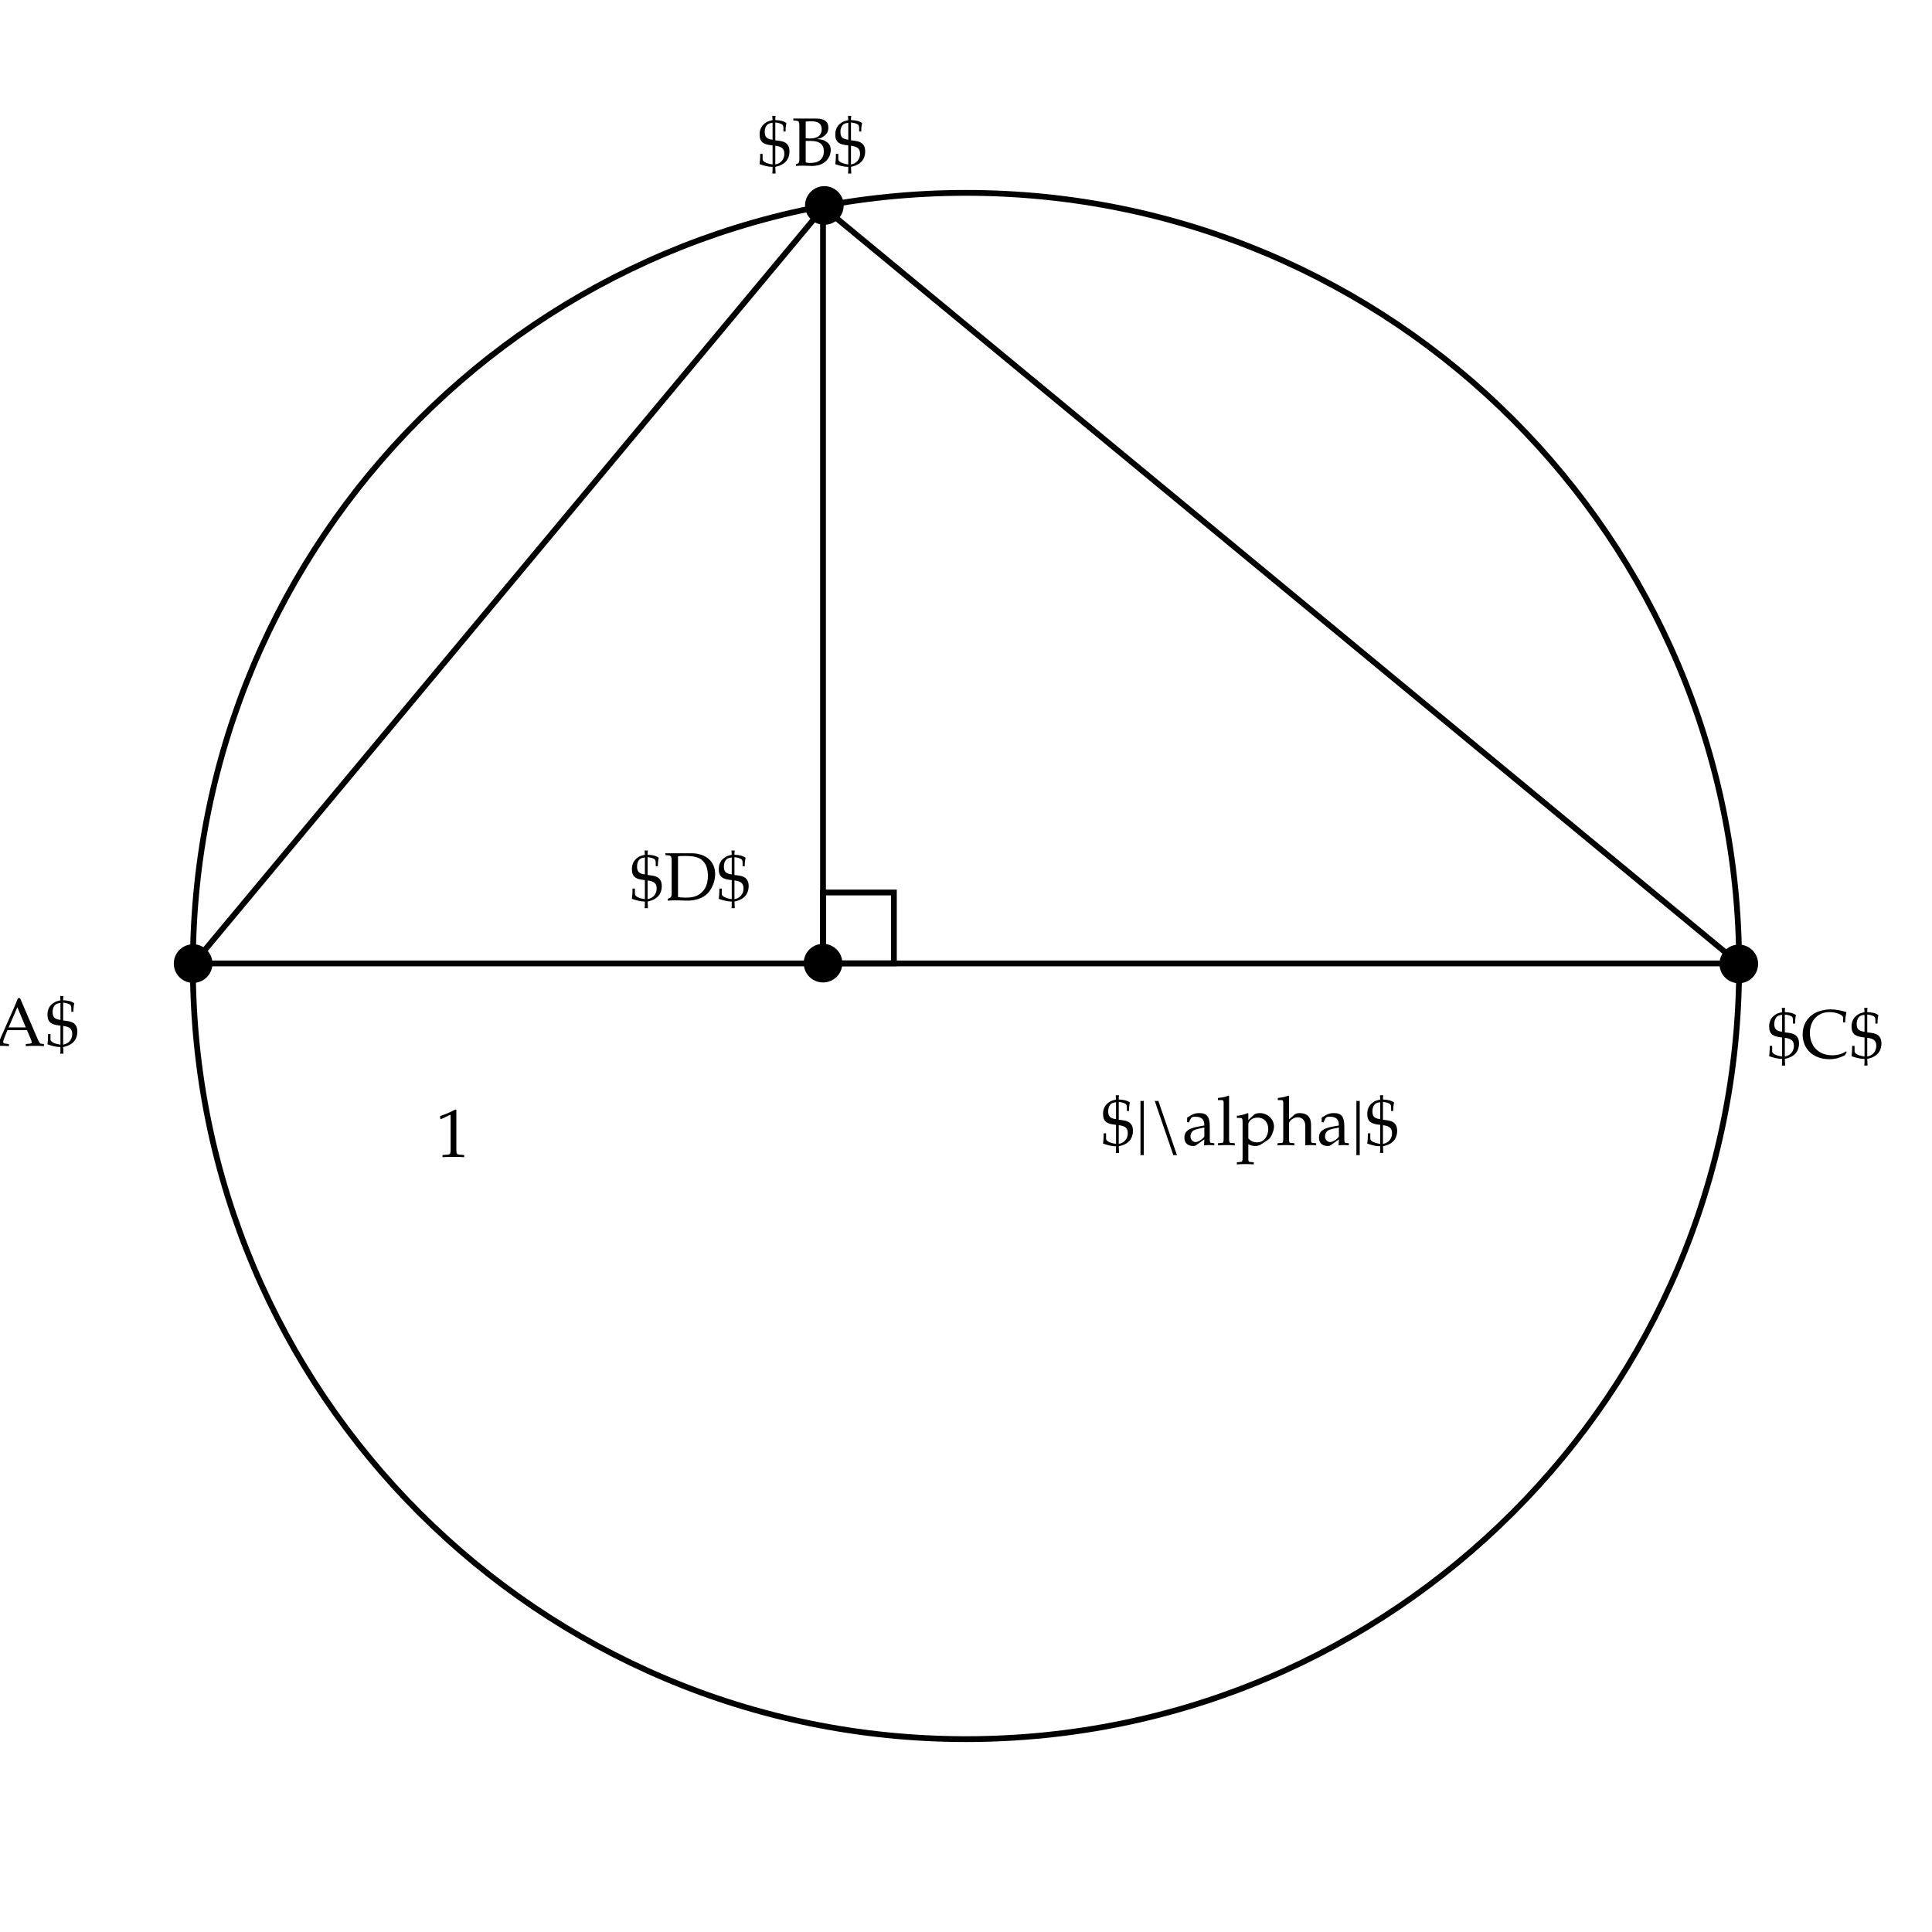
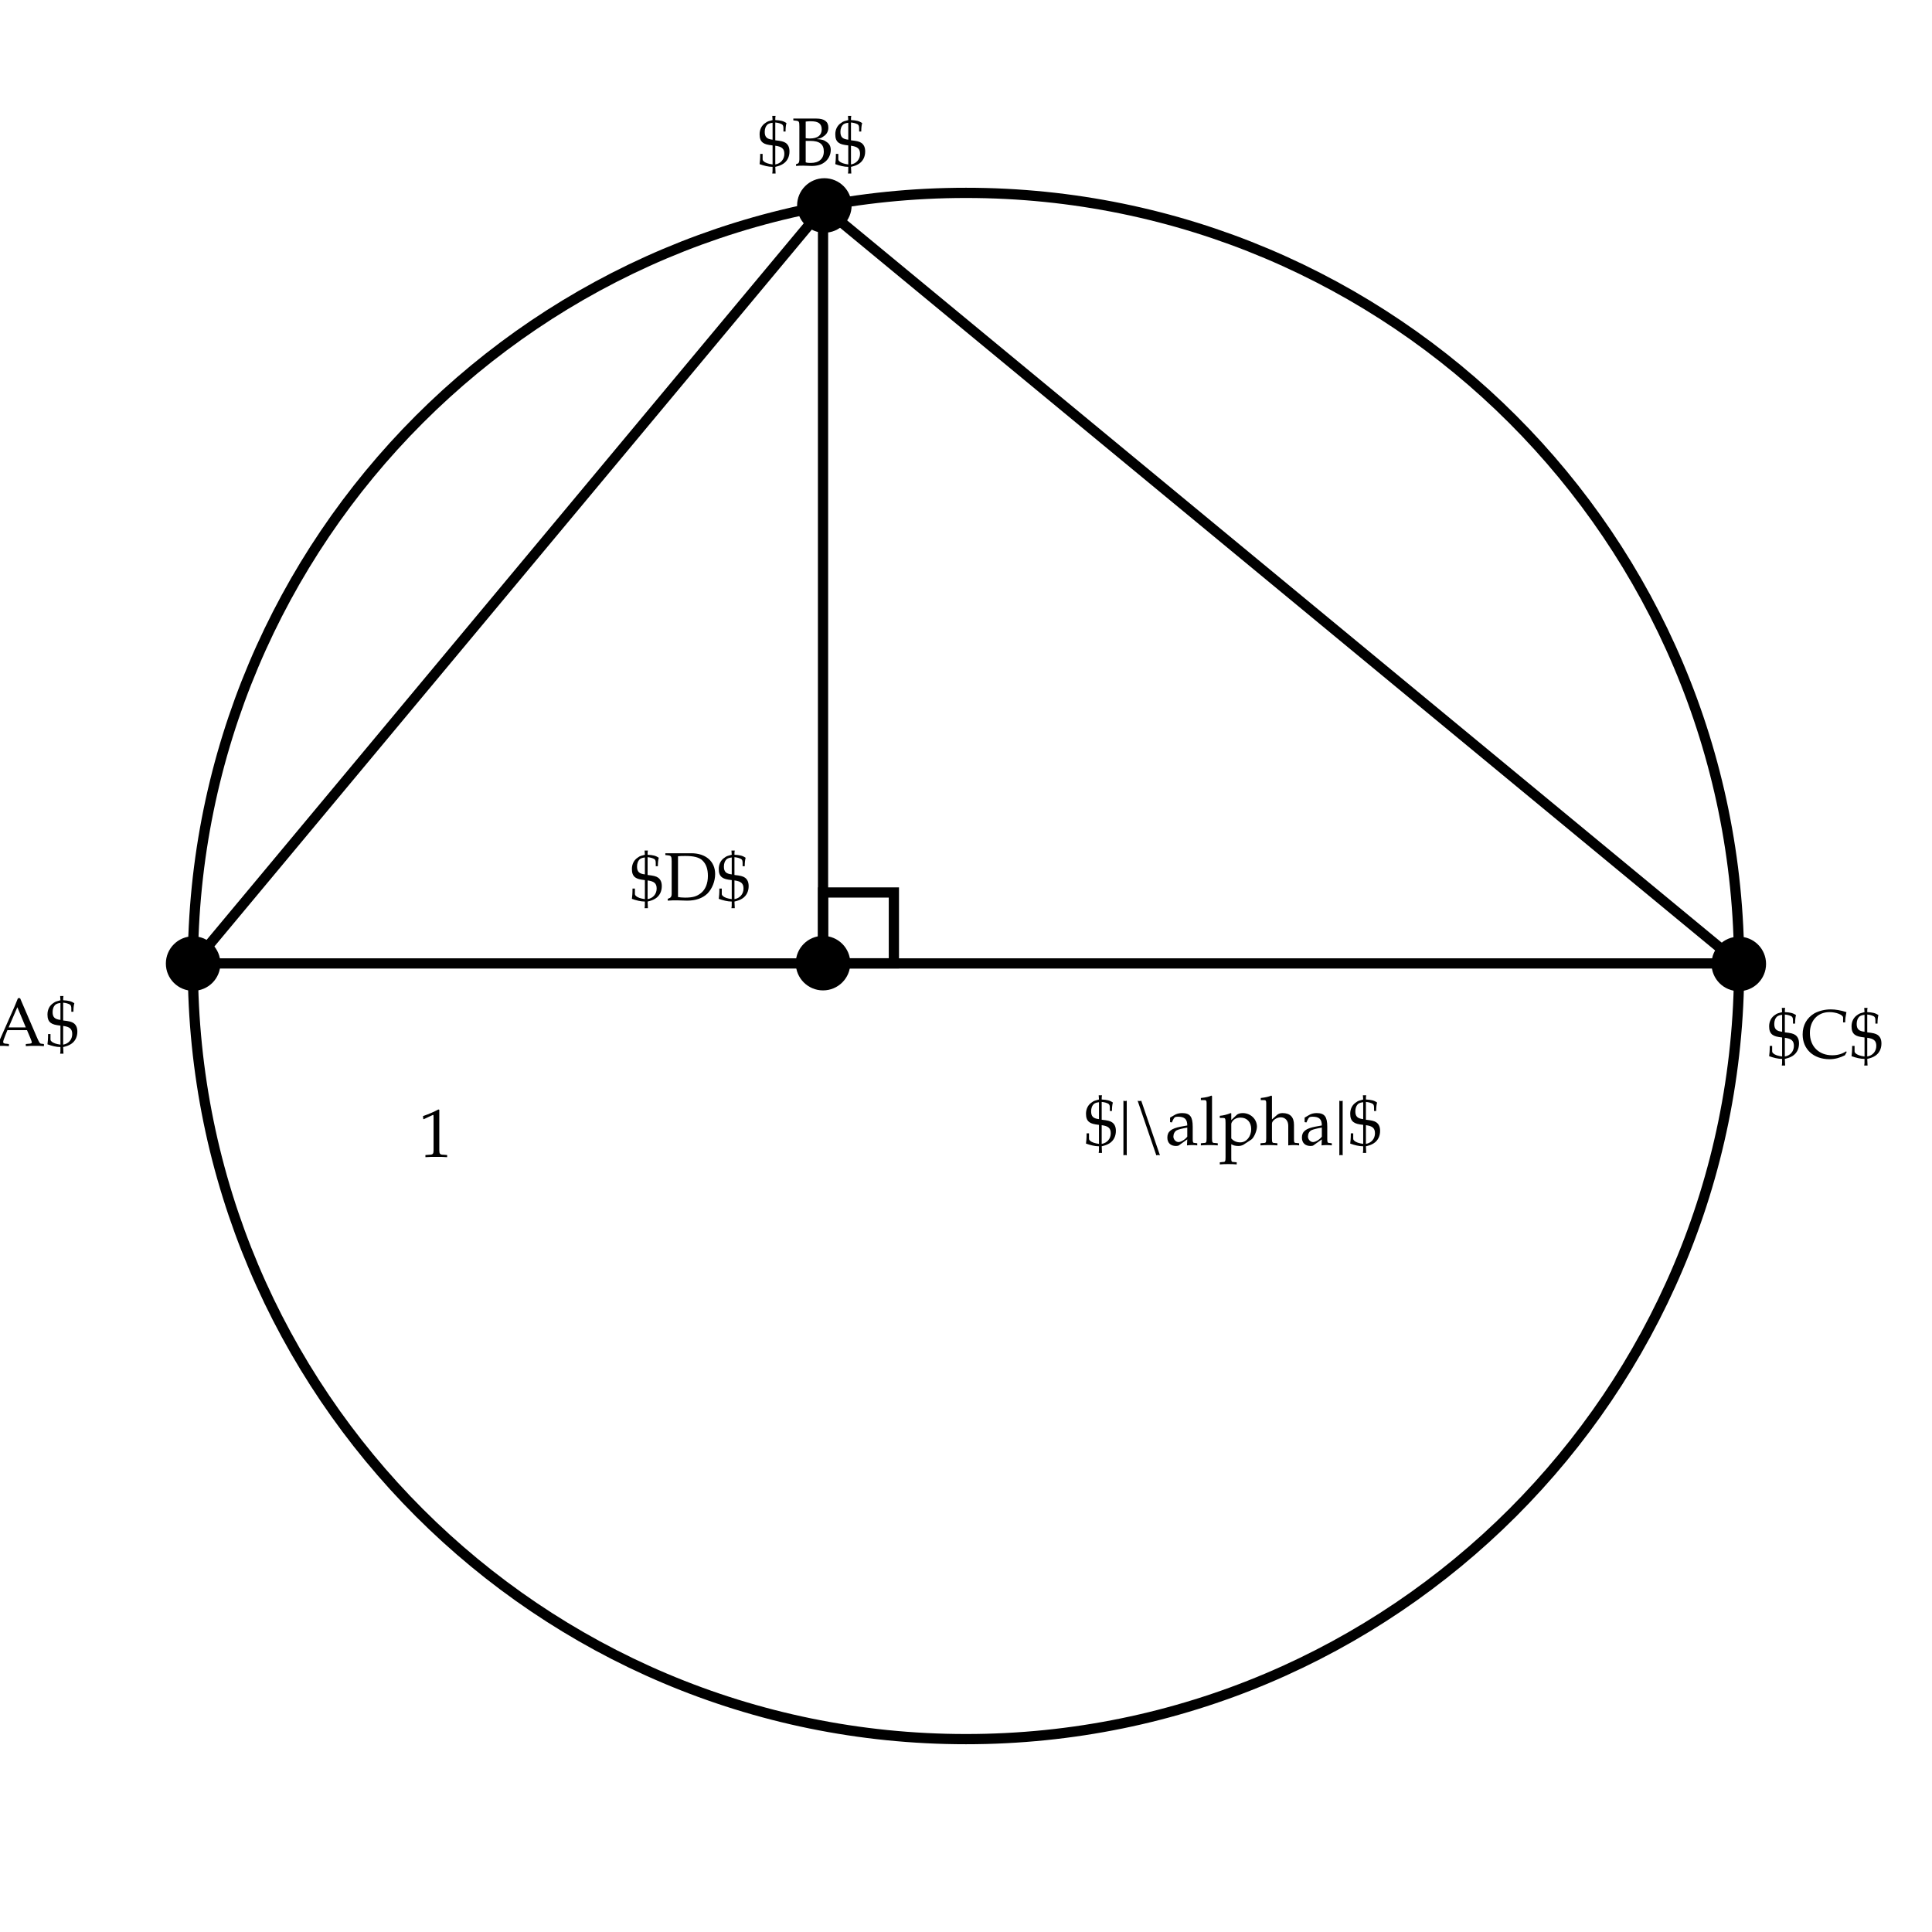
<svg xmlns="http://www.w3.org/2000/svg" width="100mm" height="100mm" viewBox="0 0 100 100" version="1.1" id="svg1">
  <defs id="defs1">
    </defs>
  <g id="layer1">
-     <ellipse style="fill:#000000;fill-opacity:0;stroke:#000000;stroke-width:0.3;stroke-dasharray:none" id="path1" cx="50" cy="50" rx="40.017" ry="40.017" />
-     <path style="fill:#000000;fill-opacity:0;stroke:#000000;stroke-width:0.3;stroke-dasharray:none" d="M 9.983,49.867 H 90.017" id="path2" />
-     <path style="fill:#000000;fill-opacity:0;stroke:#000000;stroke-width:0.3;stroke-dasharray:none" d="M 9.99,49.905 42.627,10.742 90.012,49.874" id="path3" />
-     <ellipse style="fill:#000000;stroke:#000000;stroke-width:0;stroke-dasharray:none" id="circle3-5-0" cx="9.996" cy="49.874" rx="1" ry="1" />
-     <ellipse style="fill:#000000;stroke:#000000;stroke-width:0;stroke-dasharray:none" id="circle3-5-0-3" cx="90" cy="49.892" rx="1" ry="1" />
-     <ellipse style="fill:#000000;stroke:#000000;stroke-width:0;stroke-dasharray:none" id="circle3-5-0-3-7" cx="42.669" cy="10.635" rx="1" ry="1" />
-     <ellipse style="fill:#000000;stroke:#000000;stroke-width:0;stroke-dasharray:none" id="circle3-5-0-3-4" cx="42.6" cy="49.852" rx="1" ry="1" />
-     <path style="fill:#000000;fill-opacity:0;stroke:#000000;stroke-width:0.3;stroke-dasharray:none;stroke-dashoffset:0" d="M 42.6,49.832 42.6,10.67" id="path4" />
-     <text xml:space="preserve" style="font-size:3.528px;font-family:'TeX Gyre Pagella';-inkscape-font-specification:'TeX Gyre Pagella';word-spacing:0px;fill:#000000;fill-opacity:1;stroke:#000000;stroke-width:0;stroke-dasharray:none;stroke-dashoffset:0" x="-2.162" y="54.13" id="text4">
-       <tspan id="tspan4" style="fill:#000000;fill-opacity:1;stroke-width:0;stroke-dasharray:none;stroke-dashoffset:0" x="-2.162" y="54.13">$A$</tspan>
-     </text>
-     <text xml:space="preserve" style="font-size:3.528px;font-family:'TeX Gyre Pagella';-inkscape-font-specification:'TeX Gyre Pagella';word-spacing:0px;fill:#000000;fill-opacity:1;stroke:#000000;stroke-width:0;stroke-dasharray:none;stroke-dashoffset:0" x="32.599" y="46.602" id="text4-1">
-       <tspan id="tspan4-8" style="fill:#000000;fill-opacity:1;stroke-width:0;stroke-dasharray:none;stroke-dashoffset:0" x="32.599" y="46.602">$D$</tspan>
-     </text>
-     <text xml:space="preserve" style="font-size:3.528px;font-family:'TeX Gyre Pagella';-inkscape-font-specification:'TeX Gyre Pagella';text-align:center;word-spacing:0px;text-anchor:middle;fill:#000000;fill-opacity:1;stroke:#000000;stroke-width:0;stroke-dasharray:none;stroke-dashoffset:0" x="25.645" y="59.876" id="text4-1-7">
-       <tspan id="tspan4-8-1" style="text-align:center;text-anchor:middle;fill:#000000;fill-opacity:1;stroke-width:0;stroke-dasharray:none;stroke-dashoffset:0" x="25.645" y="59.876">1</tspan>
-     </text>
-     <text xml:space="preserve" style="font-size:3.528px;font-family:'TeX Gyre Pagella';-inkscape-font-specification:'TeX Gyre Pagella';text-align:center;word-spacing:0px;text-anchor:middle;fill:#000000;fill-opacity:1;stroke:#000000;stroke-width:0;stroke-dasharray:none;stroke-dashoffset:0" x="66.908" y="59.267" id="text4-1-7-7">
-       <tspan id="tspan4-8-1-8" style="text-align:center;text-anchor:middle;fill:#000000;fill-opacity:1;stroke-width:0;stroke-dasharray:none;stroke-dashoffset:0" x="66.908" y="59.267">$|\alpha|$</tspan>
-     </text>
-     <text xml:space="preserve" style="font-size:3.528px;font-family:'TeX Gyre Pagella';-inkscape-font-specification:'TeX Gyre Pagella';word-spacing:0px;fill:#000000;fill-opacity:1;stroke:#000000;stroke-width:0;stroke-dasharray:none;stroke-dashoffset:0" x="91.462" y="54.747" id="text4-1-9">
-       <tspan id="tspan4-8-9" style="fill:#000000;fill-opacity:1;stroke-width:0;stroke-dasharray:none;stroke-dashoffset:0" x="91.462" y="54.747">$C$</tspan>
-     </text>
-     <text xml:space="preserve" style="font-size:3.528px;font-family:'TeX Gyre Pagella';-inkscape-font-specification:'TeX Gyre Pagella';word-spacing:0px;fill:#000000;fill-opacity:1;stroke:#000000;stroke-width:0;stroke-dasharray:none;stroke-dashoffset:0" x="39.208" y="8.572" id="text4-1-9-6">
-       <tspan id="tspan4-8-9-3" style="fill:#000000;fill-opacity:1;stroke-width:0;stroke-dasharray:none;stroke-dashoffset:0" x="39.208" y="8.572">$B$</tspan>
-     </text>
-     <rect style="fill:#000000;fill-opacity:0;stroke:#000000;stroke-width:0.3;stroke-dasharray:none" id="rect4" width="3.666" height="3.666" x="42.601" y="46.195" />
+     <g id="g1">
+       <ellipse style="fill:#000000;fill-opacity:0;stroke:#000000;stroke-width:0.529;stroke-dasharray:none" id="path1" cx="50" cy="50" rx="40.017" ry="40.017" />
+       <path style="fill:#000000;fill-opacity:0;stroke:#000000;stroke-width:0.529;stroke-dasharray:none" d="M 9.983,49.867 H 90.017" id="path2" />
+       <path style="fill:#000000;fill-opacity:0;stroke:#000000;stroke-width:0.529;stroke-dasharray:none" d="M 9.99,49.905 42.627,10.742 90.012,49.874" id="path3" />
+       <path style="fill:#000000;fill-opacity:0;stroke:#000000;stroke-width:0.529;stroke-dasharray:none;stroke-dashoffset:0" d="M 42.6,49.832 42.6,10.67" id="path4" />
+       <rect style="fill:#000000;fill-opacity:0;stroke:#000000;stroke-width:0.529;stroke-dasharray:none" id="rect4" width="3.666" height="3.666" x="42.601" y="46.195" />
+     </g>
+     <g id="g2">
+       <ellipse style="fill:#000000;stroke:#000000;stroke-width:0;stroke-dasharray:none" id="circle3-5-0" cx="9.996" cy="49.874" rx="1.411" ry="1.411" />
+       <ellipse style="fill:#000000;stroke:#000000;stroke-width:0;stroke-dasharray:none" id="circle3-5-0-3-7" cx="42.669" cy="10.635" rx="1.411" ry="1.411" />
+       <ellipse style="fill:#000000;stroke:#000000;stroke-width:0;stroke-dasharray:none" id="circle3-5-0-3" cx="90" cy="49.892" rx="1.411" ry="1.411" />
+       <ellipse style="fill:#000000;stroke:#000000;stroke-width:0;stroke-dasharray:none" id="circle3-5-0-3-4" cx="42.6" cy="49.852" rx="1.411" ry="1.411" />
+     </g>
+     <g id="g3">
+       <text xml:space="preserve" style="font-size:3.528px;font-family:'TeX Gyre Pagella';-inkscape-font-specification:'TeX Gyre Pagella';word-spacing:0px;fill:#000000;fill-opacity:1;stroke:#000000;stroke-width:0;stroke-dasharray:none;stroke-dashoffset:0" x="-2.162" y="54.13" id="text4">
+         <tspan id="tspan4" style="fill:#000000;fill-opacity:1;stroke-width:0;stroke-dasharray:none;stroke-dashoffset:0" x="-2.162" y="54.13">$A$</tspan>
+       </text>
+       <text xml:space="preserve" style="font-size:3.528px;font-family:'TeX Gyre Pagella';-inkscape-font-specification:'TeX Gyre Pagella';word-spacing:0px;fill:#000000;fill-opacity:1;stroke:#000000;stroke-width:0;stroke-dasharray:none;stroke-dashoffset:0" x="39.208" y="8.572" id="text4-1-9-6">
+         <tspan id="tspan4-8-9-3" style="fill:#000000;fill-opacity:1;stroke-width:0;stroke-dasharray:none;stroke-dashoffset:0" x="39.208" y="8.572">$B$</tspan>
+       </text>
+       <text xml:space="preserve" style="font-size:3.528px;font-family:'TeX Gyre Pagella';-inkscape-font-specification:'TeX Gyre Pagella';word-spacing:0px;fill:#000000;fill-opacity:1;stroke:#000000;stroke-width:0;stroke-dasharray:none;stroke-dashoffset:0" x="91.462" y="54.747" id="text4-1-9">
+         <tspan id="tspan4-8-9" style="fill:#000000;fill-opacity:1;stroke-width:0;stroke-dasharray:none;stroke-dashoffset:0" x="91.462" y="54.747">$C$</tspan>
+       </text>
+       <text xml:space="preserve" style="font-size:3.528px;font-family:'TeX Gyre Pagella';-inkscape-font-specification:'TeX Gyre Pagella';word-spacing:0px;fill:#000000;fill-opacity:1;stroke:#000000;stroke-width:0;stroke-dasharray:none;stroke-dashoffset:0" x="32.599" y="46.602" id="text4-1">
+         <tspan id="tspan4-8" style="fill:#000000;fill-opacity:1;stroke-width:0;stroke-dasharray:none;stroke-dashoffset:0" x="32.599" y="46.602">$D$</tspan>
+       </text>
+       <text xml:space="preserve" style="font-size:3.528px;font-family:'TeX Gyre Pagella';-inkscape-font-specification:'TeX Gyre Pagella';text-align:center;word-spacing:0px;text-anchor:middle;fill:#000000;fill-opacity:1;stroke:#000000;stroke-width:0;stroke-dasharray:none;stroke-dashoffset:0" x="25.645" y="59.876" id="text4-1-7">
+         <tspan id="tspan4-8-1" style="text-align:center;text-anchor:middle;fill:#000000;fill-opacity:1;stroke-width:0;stroke-dasharray:none;stroke-dashoffset:0" x="25.645" y="59.876">1</tspan>
+       </text>
+       <text xml:space="preserve" style="font-size:3.528px;font-family:'TeX Gyre Pagella';-inkscape-font-specification:'TeX Gyre Pagella';text-align:center;word-spacing:0px;text-anchor:middle;fill:#000000;fill-opacity:1;stroke:#000000;stroke-width:0;stroke-dasharray:none;stroke-dashoffset:0" x="66.908" y="59.267" id="text4-1-7-7">
+         <tspan id="tspan4-8-1-8" style="text-align:center;text-anchor:middle;fill:#000000;fill-opacity:1;stroke-width:0;stroke-dasharray:none;stroke-dashoffset:0" x="66.908" y="59.267">$|\alpha|$</tspan>
+       </text>
+     </g>
  </g>
</svg>
